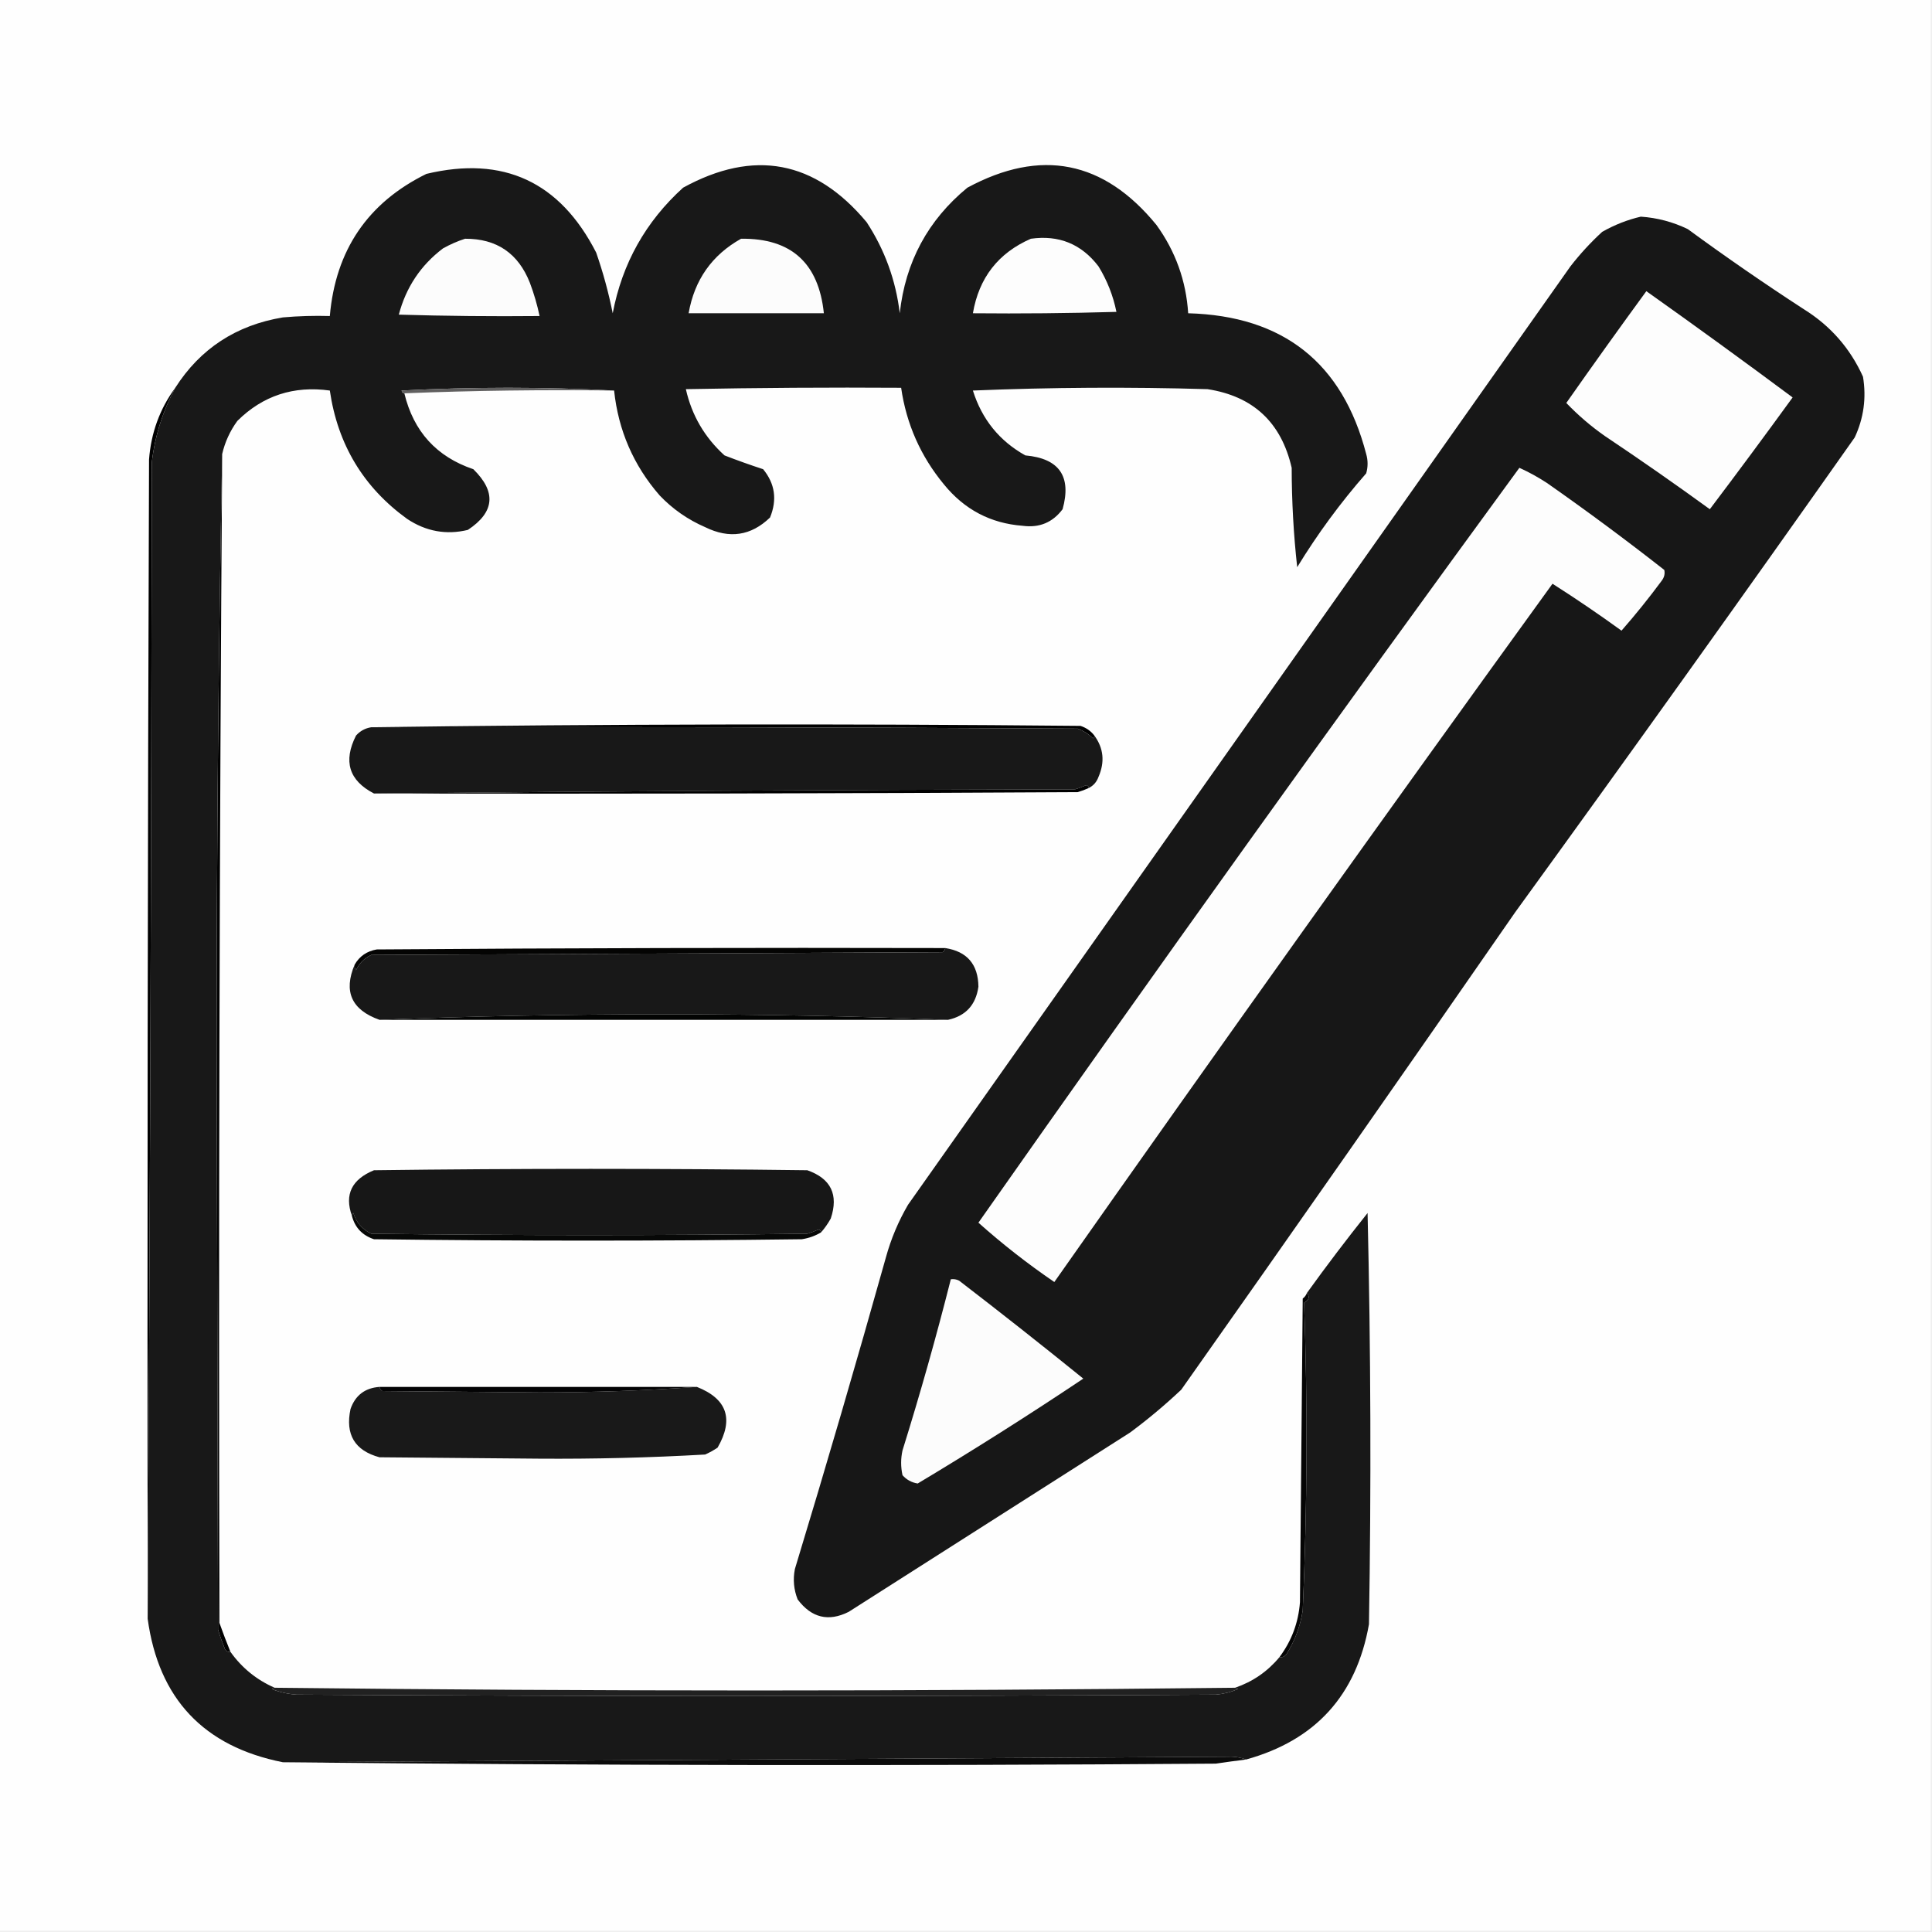
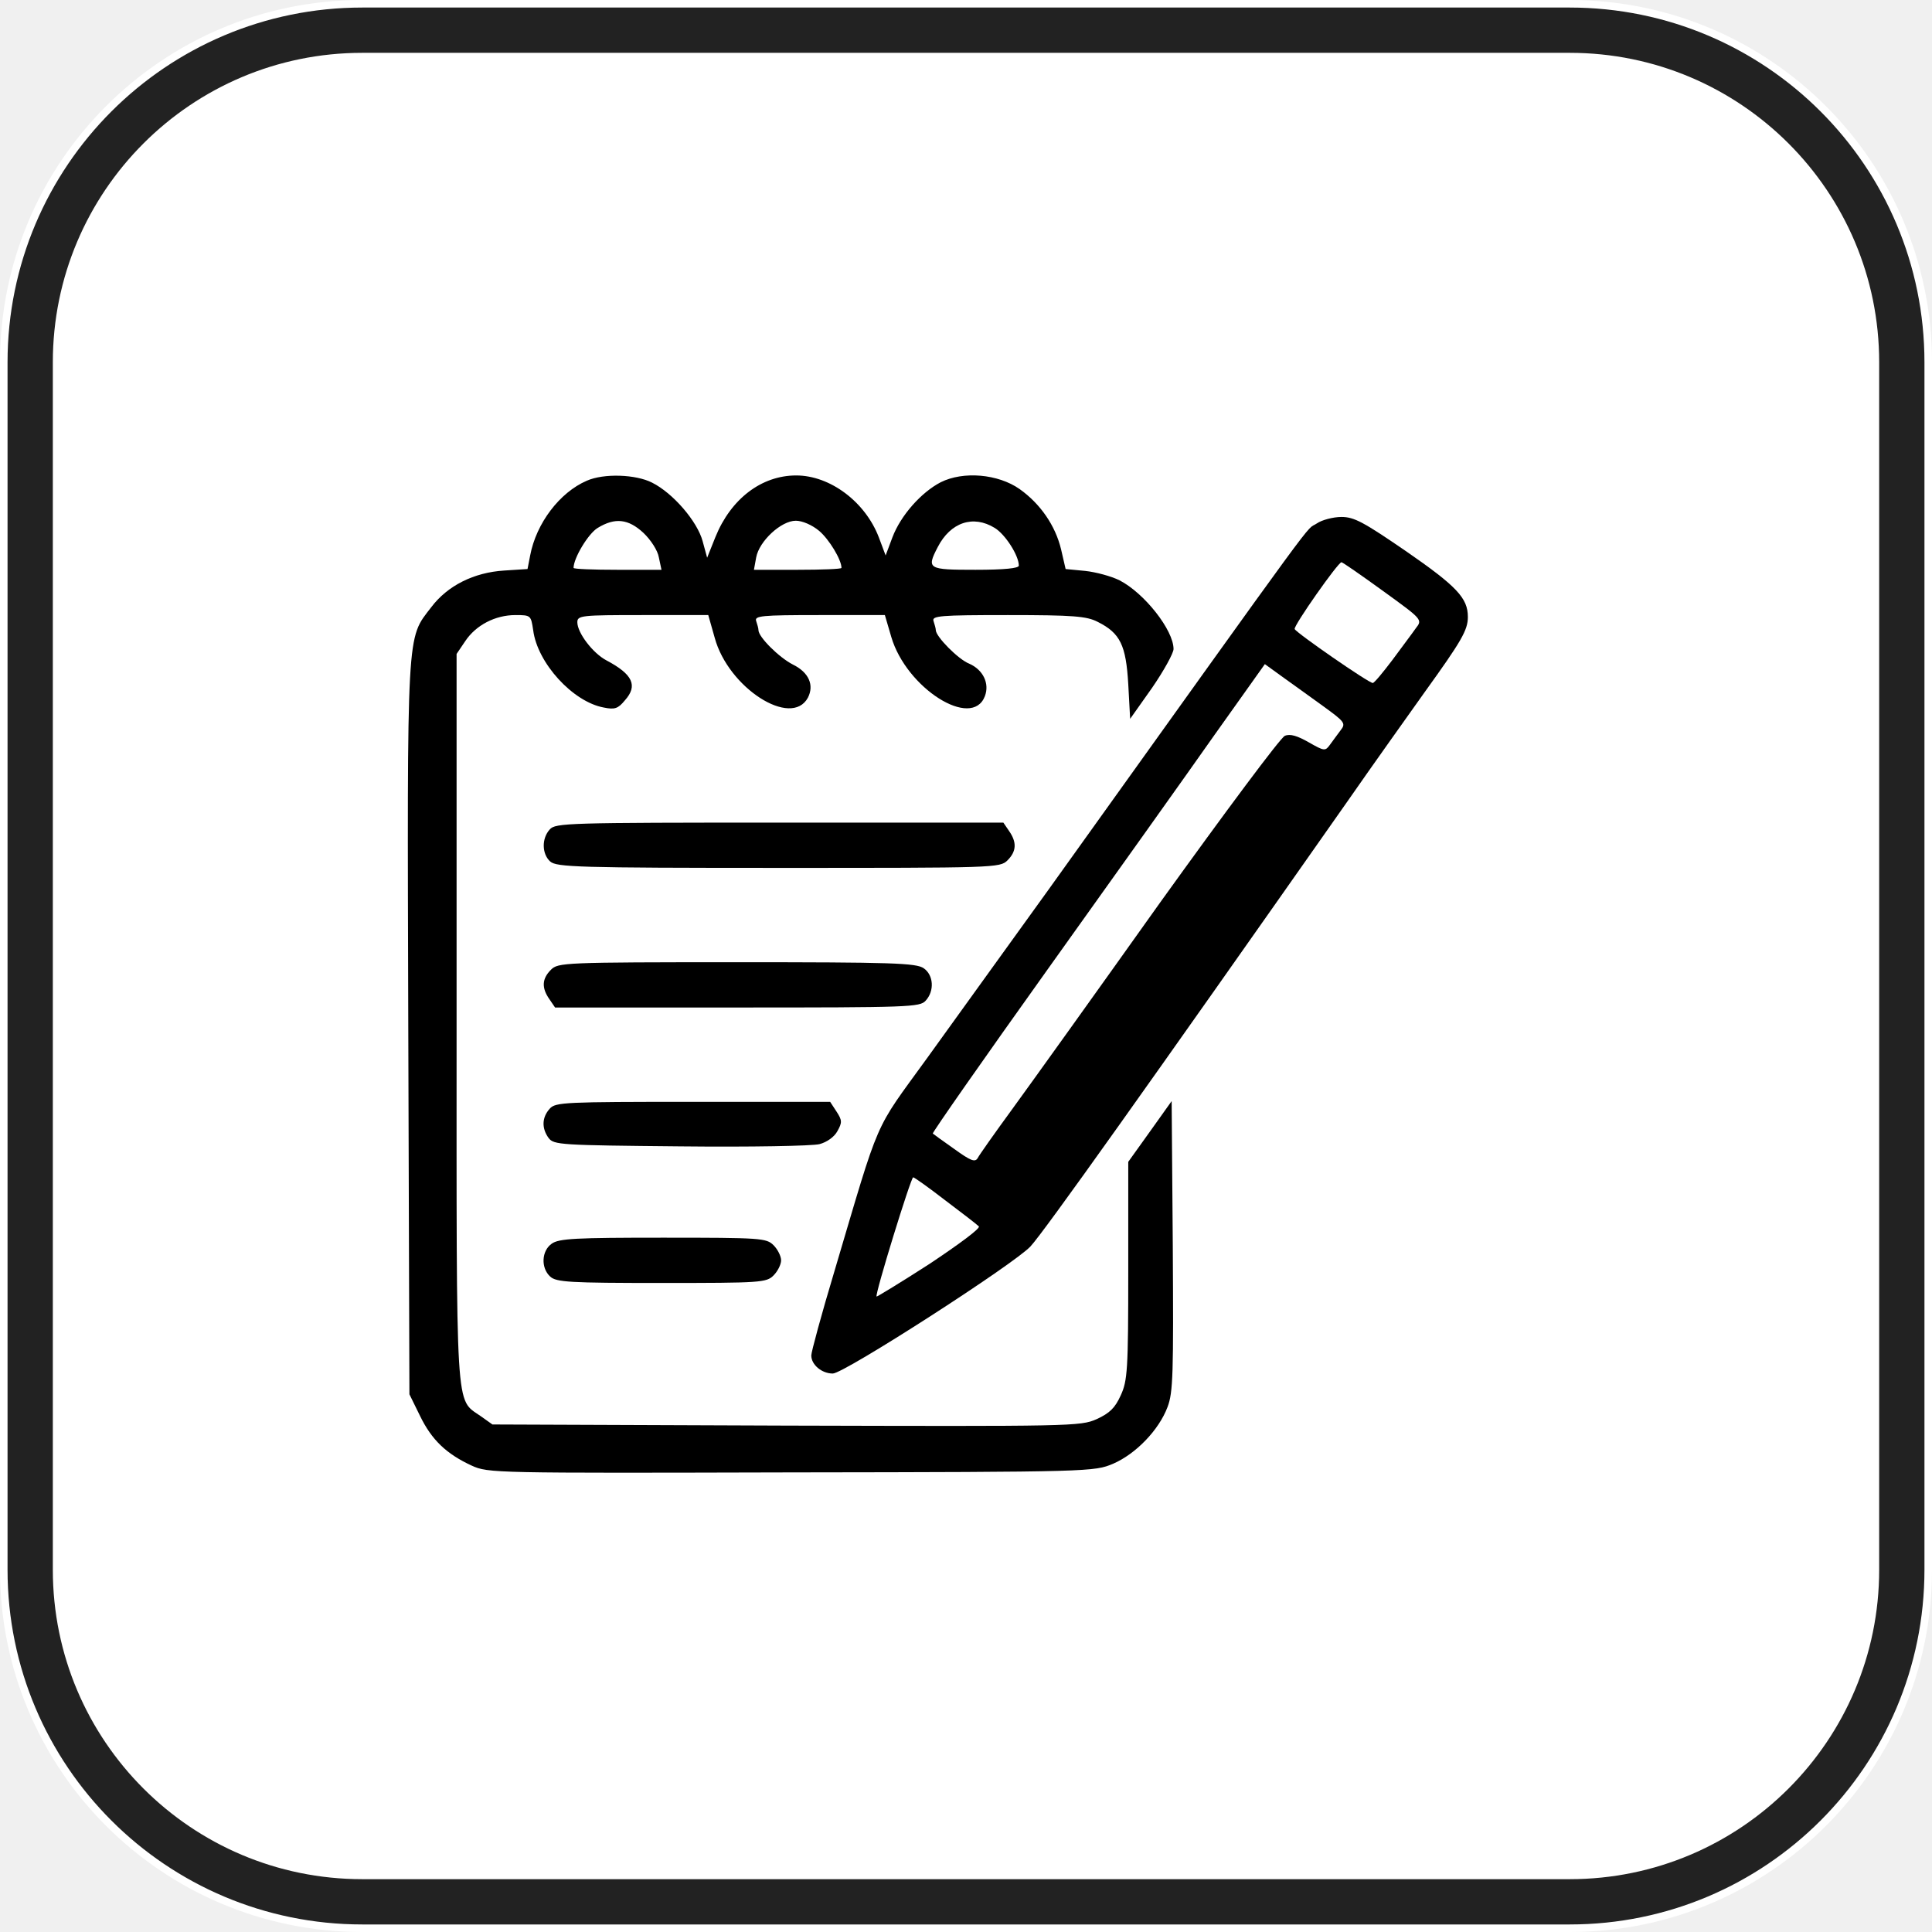
- <svg xmlns="http://www.w3.org/2000/svg" version="1.1" width="700px" height="700px" style="shape-rendering:geometricPrecision; text-rendering:geometricPrecision; image-rendering:optimizeQuality; fill-rule:evenodd; clip-rule:evenodd">
-   <g>
-     <path style="opacity:1" fill="#fefefe" d="M -0.5,-0.5 C 232.833,-0.5 466.167,-0.5 699.5,-0.5C 699.5,232.833 699.5,466.167 699.5,699.5C 466.167,699.5 232.833,699.5 -0.5,699.5C -0.5,466.167 -0.5,232.833 -0.5,-0.5 Z" />
-   </g>
-   <g>
-     <path style="opacity:1" fill="#020202" d="M 80.5,164.5 C 79.505,305.856 79.172,447.023 79.5,588C 80.759,591.544 82.093,595.044 83.5,598.5C 82.624,598.631 81.957,598.298 81.5,597.5C 80.568,595.205 79.735,592.871 79,590.5C 78.833,519.5 78.667,448.5 78.5,377.5C 78.5,306.164 79.167,235.164 80.5,164.5 Z" />
-   </g>
-   <g>
-     <path style="opacity:1" fill="#010101" d="M 63.5,140.5 C 58.967,148.935 56.133,157.935 55,167.5C 54.833,307.334 54.333,447.001 53.5,586.5C 53.333,446.5 53.5,306.5 54,166.5C 54.721,156.827 57.888,148.16 63.5,140.5 Z" />
-   </g>
-   <g>
-     <path style="opacity:1" fill="#000000" d="M 134.5,263.5 C 219.999,262.334 305.666,262.168 391.5,263C 393.584,263.697 395.251,264.864 396.5,266.5C 396.565,266.938 396.399,267.272 396,267.5C 394.421,265.959 392.587,264.792 390.5,264C 305.167,263.5 219.834,263.333 134.5,263.5 Z" />
-   </g>
-   <g>
-     <path style="opacity:1" fill="#171717" d="M 594.5,78.5 C 600.447,78.903 606.113,80.403 611.5,83C 625.225,93.057 639.225,102.724 653.5,112C 663.185,118.014 670.351,126.181 675,136.5C 676.263,144.168 675.263,151.501 672,158.5C 631.388,216.112 590.388,273.445 549,330.5C 508.913,388.342 468.58,446.008 428,503.5C 422.126,509.043 415.959,514.21 409.5,519C 375.5,540.667 341.5,562.333 307.5,584C 300.177,587.677 294.011,586.177 289,579.5C 287.595,575.928 287.262,572.261 288,568.5C 299.405,530.951 310.405,493.285 321,455.5C 322.839,448.821 325.506,442.488 329,436.5C 409,323.167 489,209.833 569,96.5C 572.465,92.033 576.298,87.867 580.5,84C 585.017,81.445 589.684,79.612 594.5,78.5 Z" />
-   </g>
-   <g>
-     <path style="opacity:1" fill="#fdfdfd" d="M 550.5,169.5 C 553.94,171.055 557.273,172.888 560.5,175C 574.948,185.114 589.115,195.614 603,206.5C 603.315,207.908 602.982,209.241 602,210.5C 597.396,216.722 592.563,222.722 587.5,228.5C 579.34,222.586 571.007,216.919 562.5,211.5C 501.751,295.416 441.585,379.749 382,464.5C 372.38,457.937 363.214,450.77 354.5,443C 418.984,351.187 484.318,260.02 550.5,169.5 Z" />
-   </g>
-   <g>
-     <path style="opacity:1" fill="#fdfdfd" d="M 596.5,105.5 C 614.288,118.115 631.955,130.948 649.5,144C 639.61,157.627 629.61,171.127 619.5,184.5C 607.008,175.42 594.341,166.587 581.5,158C 576.461,154.474 571.794,150.474 567.5,146C 577.054,132.383 586.72,118.883 596.5,105.5 Z" />
-   </g>
-   <g>
-     <path style="opacity:1" fill="#181818" d="M 134.5,263.5 C 219.834,263.333 305.167,263.5 390.5,264C 392.587,264.792 394.421,265.959 396,267.5C 396.399,267.272 396.565,266.938 396.5,266.5C 399.862,271.082 400.362,276.082 398,281.5C 397.34,283.324 396.173,284.657 394.5,285.5C 394.44,284.957 394.107,284.624 393.5,284.5C 392.205,285.098 390.872,285.598 389.5,286C 304.666,286.167 219.999,286.667 135.5,287.5C 126.439,282.812 124.273,275.812 129,266.5C 130.488,264.84 132.321,263.84 134.5,263.5 Z" />
-   </g>
-   <g>
-     <path style="opacity:1" fill="#000000" d="M 394.5,285.5 C 393.234,286.09 391.901,286.59 390.5,287C 305.501,287.5 220.501,287.667 135.5,287.5C 219.999,286.667 304.666,286.167 389.5,286C 390.872,285.598 392.205,285.098 393.5,284.5C 394.107,284.624 394.44,284.957 394.5,285.5 Z" />
-   </g>
-   <g>
-     <path style="opacity:1" fill="#181818" d="M 222.5,141.5 C 196.997,140.171 171.33,140.171 145.5,141.5C 145.624,142.107 145.957,142.44 146.5,142.5C 149.836,156.331 158.17,165.498 171.5,170C 179.902,178.237 179.235,185.57 169.5,192C 161.67,193.881 154.337,192.548 147.5,188C 131.685,176.558 122.352,161.058 119.5,141.5C 106.395,139.691 95.228,143.357 86,152.5C 83.342,156.148 81.509,160.148 80.5,164.5C 79.167,235.164 78.5,306.164 78.5,377.5C 78.667,448.5 78.833,519.5 79,590.5C 79.735,592.871 80.568,595.205 81.5,597.5C 81.957,598.298 82.624,598.631 83.5,598.5C 87.647,604.316 92.98,608.649 99.5,611.5C 99.062,611.435 98.728,611.601 98.5,612C 101.377,613.127 104.377,613.794 107.5,614C 218.5,614.667 329.5,614.667 440.5,614C 443.289,613.759 445.956,613.092 448.5,612C 448.272,611.601 447.938,611.435 447.5,611.5C 453.88,609.314 459.213,605.647 463.5,600.5C 464.496,600.586 465.329,600.252 466,599.5C 469.124,594.585 471.124,589.252 472,583.5C 473.645,546.274 473.811,509.107 472.5,472C 474.311,470.959 474.645,469.793 473.5,468.5C 480.593,458.645 487.926,448.979 495.5,439.5C 496.667,489.163 496.833,538.83 496,588.5C 491.463,614.203 476.629,630.537 451.5,637.5C 449.336,636.722 447.17,636.388 445,636.5C 330.736,637.166 216.569,637.832 102.5,638.5C 73.801,632.801 57.467,615.468 53.5,586.5C 54.333,447.001 54.833,307.334 55,167.5C 56.133,157.935 58.967,148.935 63.5,140.5C 72.564,126.317 85.564,117.817 102.5,115C 108.157,114.501 113.824,114.334 119.5,114.5C 121.585,90.62 133.252,73.453 154.5,63C 182.369,56.348 202.869,65.848 216,91.5C 218.504,98.686 220.504,106.019 222,113.5C 225.436,95.458 233.936,80.291 247.5,68C 273.129,53.926 295.295,58.093 314,80.5C 320.572,90.548 324.572,101.548 326,113.5C 328.032,94.93 336.199,79.763 350.5,68C 377.09,53.651 399.924,58.151 419,81.5C 425.913,91.074 429.746,101.74 430.5,113.5C 464.922,114.445 486.422,131.445 495,164.5C 495.667,166.833 495.667,169.167 495,171.5C 485.69,182.122 477.357,193.456 470,205.5C 468.687,193.656 468.02,181.656 468,169.5C 464.231,153.062 454.064,143.562 437.5,141C 409.161,140.167 380.827,140.333 352.5,141.5C 355.766,151.921 362.1,159.755 371.5,165C 383.8,166.101 388.3,172.601 385,184.5C 381.383,189.32 376.55,191.32 370.5,190.5C 358.92,189.625 349.42,184.625 342,175.5C 333.563,165.291 328.396,153.625 326.5,140.5C 300.498,140.333 274.498,140.5 248.5,141C 250.633,150.469 255.299,158.469 262.5,165C 267.113,166.791 271.78,168.457 276.5,170C 280.799,175.237 281.632,181.07 279,187.5C 272.111,194.152 264.277,195.318 255.5,191C 249.214,188.275 243.714,184.442 239,179.5C 229.535,168.623 224.035,155.956 222.5,141.5 Z" />
-   </g>
-   <g>
-     <path style="opacity:1" fill="#605f5f" d="M 222.5,141.5 C 196.995,141.169 171.661,141.502 146.5,142.5C 145.957,142.44 145.624,142.107 145.5,141.5C 171.33,140.171 196.997,140.171 222.5,141.5 Z" />
-   </g>
-   <g>
-     <path style="opacity:1" fill="#fcfcfc" d="M 168.5,86.5 C 179.955,86.447 187.788,91.78 192,102.5C 193.477,106.43 194.644,110.43 195.5,114.5C 178.497,114.667 161.497,114.5 144.5,114C 147.104,104.111 152.437,96.111 160.5,90C 163.158,88.522 165.825,87.355 168.5,86.5 Z" />
-   </g>
-   <g>
-     <path style="opacity:1" fill="#fdfdfd" d="M 373.5,86.5 C 383.654,85.075 391.821,88.408 398,96.5C 401.157,101.644 403.323,107.144 404.5,113C 387.17,113.5 369.837,113.667 352.5,113.5C 354.683,100.661 361.683,91.661 373.5,86.5 Z" />
-   </g>
-   <g>
-     <path style="opacity:1" fill="#fcfcfc" d="M 268.5,86.5 C 286.61,86.269 296.61,95.269 298.5,113.5C 282.167,113.5 265.833,113.5 249.5,113.5C 251.618,101.405 257.952,92.405 268.5,86.5 Z" />
-   </g>
-   <g>
-     <path style="opacity:1" fill="#040403" d="M 342.5,343.5 C 342.389,344.117 342.056,344.617 341.5,345C 272.5,345.333 203.5,345.667 134.5,346C 132,347.167 130.167,349 129,351.5C 128.536,350.906 128.369,350.239 128.5,349.5C 130.263,346.444 132.93,344.611 136.5,344C 205.166,343.5 273.833,343.333 342.5,343.5 Z" />
-   </g>
-   <g>
-     <path style="opacity:1" fill="#181818" d="M 342.5,343.5 C 350.4,344.738 354.4,349.405 354.5,357.5C 353.565,364.098 349.899,368.098 343.5,369.5C 309.507,368.167 275.173,367.5 240.5,367.5C 205.827,367.5 171.493,368.167 137.5,369.5C 127.368,365.91 124.368,359.244 128.5,349.5C 128.369,350.239 128.536,350.906 129,351.5C 130.167,349 132,347.167 134.5,346C 203.5,345.667 272.5,345.333 341.5,345C 342.056,344.617 342.389,344.117 342.5,343.5 Z" />
-   </g>
-   <g>
-     <path style="opacity:1" fill="#030403" d="M 343.5,369.5 C 274.833,369.5 206.167,369.5 137.5,369.5C 171.493,368.167 205.827,367.5 240.5,367.5C 275.173,367.5 309.507,368.167 343.5,369.5 Z" />
-   </g>
-   <g>
-     <path style="opacity:1" fill="#171717" d="M 297.5,446.5 C 297.44,445.957 297.107,445.624 296.5,445.5C 295.205,446.098 293.872,446.598 292.5,447C 239.833,447.667 187.167,447.667 134.5,447C 131.272,445.437 129.105,442.937 128,439.5C 127.601,439.728 127.435,440.062 127.5,440.5C 124.755,432.811 127.421,427.311 135.5,424C 187.833,423.333 240.167,423.333 292.5,424C 301.063,427.014 303.897,432.847 301,441.5C 299.97,443.346 298.804,445.013 297.5,446.5 Z" />
-   </g>
-   <g>
-     <path style="opacity:1" fill="#070807" d="M 297.5,446.5 C 295.363,447.787 293.03,448.621 290.5,449C 238.833,449.667 187.167,449.667 135.5,449C 131.252,447.587 128.585,444.754 127.5,440.5C 127.435,440.062 127.601,439.728 128,439.5C 129.105,442.937 131.272,445.437 134.5,447C 187.167,447.667 239.833,447.667 292.5,447C 293.872,446.598 295.205,446.098 296.5,445.5C 297.107,445.624 297.44,445.957 297.5,446.5 Z" />
-   </g>
-   <g>
-     <path style="opacity:1" fill="#fcfcfc" d="M 344.5,463.5 C 345.552,463.351 346.552,463.517 347.5,464C 362.644,475.643 377.644,487.476 392.5,499.5C 372.799,512.681 352.799,525.348 332.5,537.5C 330.303,537.152 328.47,536.152 327,534.5C 326.333,531.5 326.333,528.5 327,525.5C 333.404,504.973 339.237,484.307 344.5,463.5 Z" />
-   </g>
-   <g>
-     <path style="opacity:1" fill="#050505" d="M 473.5,468.5 C 474.645,469.793 474.311,470.959 472.5,472C 473.811,509.107 473.645,546.274 472,583.5C 471.124,589.252 469.124,594.585 466,599.5C 465.329,600.252 464.496,600.586 463.5,600.5C 467.942,594.606 470.442,587.94 471,580.5C 471.333,543.833 471.667,507.167 472,470.5C 472.717,469.956 473.217,469.289 473.5,468.5 Z" />
-   </g>
-   <g>
-     <path style="opacity:1" fill="#191919" d="M 137.5,502.5 C 137.611,503.117 137.944,503.617 138.5,504C 157.5,504.167 176.5,504.333 195.5,504.5C 214.845,504.5 233.845,503.833 252.5,502.5C 263.446,506.835 265.946,514.169 260,524.5C 258.581,525.46 257.081,526.293 255.5,527C 235.395,528.149 215.229,528.649 195,528.5C 175.833,528.333 156.667,528.167 137.5,528C 128.533,525.579 125.033,519.746 127,510.5C 128.744,505.543 132.244,502.876 137.5,502.5 Z" />
-   </g>
-   <g>
-     <path style="opacity:1" fill="#030304" d="M 137.5,502.5 C 175.833,502.5 214.167,502.5 252.5,502.5C 233.845,503.833 214.845,504.5 195.5,504.5C 176.5,504.333 157.5,504.167 138.5,504C 137.944,503.617 137.611,503.117 137.5,502.5 Z" />
-   </g>
-   <g>
-     <path style="opacity:1" fill="#212121" d="M 99.5,611.5 C 215.523,612.828 331.523,612.828 447.5,611.5C 447.938,611.435 448.272,611.601 448.5,612C 445.956,613.092 443.289,613.759 440.5,614C 329.5,614.667 218.5,614.667 107.5,614C 104.377,613.794 101.377,613.127 98.5,612C 98.728,611.601 99.062,611.435 99.5,611.5 Z" />
-   </g>
-   <g>
-     <path style="opacity:1" fill="#0b0b0b" d="M 451.5,637.5 C 447.837,637.952 444.17,638.452 440.5,639C 327.812,639.825 215.145,639.659 102.5,638.5C 216.569,637.832 330.736,637.166 445,636.5C 447.17,636.388 449.336,636.722 451.5,637.5 Z" />
+ <svg xmlns="http://www.w3.org/2000/svg" version="1.1" width="512px" height="512px" viewBox="0 0 512 512">
+   <rect width="512" height="512" rx="96" fill="#ffffff" />
+   <rect x="8" y="8" width="496" height="496" rx="88" fill="none" stroke="#222222" stroke-width="12" />
+   <g transform="translate(0,512) scale(0.1,-0.1)" fill="#000000" stroke="none">
+     <path d="M1555 3846 c-72 -31 -134 -113 -150 -198 l-7 -36 -62 -4 c-80 -5 -150 -40 -193 -97 -66 -86 -64 -45 -61 -1117 l3 -969 28 -57 c31 -64 70 -101 137 -132 44 -20 57 -20 847 -18 796 1 803 2 853 23 60 26 121 89 144 150 15 39 16 88 14 428 l-3 383 -57 -80 -58 -81 0 -288 c0 -264 -2 -292 -20 -331 -15 -33 -29 -47 -64 -63 -43 -19 -67 -19 -823 -17 l-778 3 -31 22 c-68 48 -64 -11 -64 1056 l0 964 23 34 c28 42 79 69 133 69 41 0 41 -1 47 -40 11 -87 105 -190 187 -205 29 -6 38 -3 56 19 35 39 21 69 -49 106 -36 19 -77 73 -77 101 0 18 11 19 173 19 l174 0 17 -60 c36 -133 203 -240 247 -159 17 33 3 67 -40 88 -37 19 -91 73 -91 91 0 5 -3 15 -6 24 -5 14 13 16 167 16 l174 0 17 -58 c40 -136 214 -246 248 -157 13 34 -5 70 -41 86 -29 11 -89 72 -89 89 0 4 -3 15 -6 24 -5 14 16 16 197 16 174 0 209 -3 238 -18 60 -30 75 -62 81 -165 l5 -92 58 82 c31 45 57 92 57 103 0 50 -77 148 -143 182 -22 11 -63 22 -91 25 l-52 5 -12 52 c-15 63 -55 121 -110 160 -57 40 -149 48 -209 18 -52 -27 -106 -88 -128 -146 l-18 -48 -18 48 c-36 94 -129 164 -219 164 -92 0 -173 -62 -214 -163 l-22 -55 -12 44 c-14 52 -78 127 -134 155 -43 22 -128 25 -173 5z m150 -138 c20 -19 38 -47 41 -65 l7 -33 -117 0 c-64 0 -116 2 -116 5 0 26 39 91 64 106 46 28 81 24 121 -13z m466 5 c26 -22 59 -76 59 -98 0 -3 -52 -5 -116 -5 l-116 0 6 33 c8 43 66 97 105 97 17 0 43 -11 62 -27z m465 8 c28 -17 64 -73 64 -100 0 -7 -38 -11 -115 -11 -126 0 -130 2 -100 60 34 66 94 86 151 51z" />
+     <path d="M3490 3733 c-35 -24 41 80 -713 -973 -105 -146 -249 -345 -320 -444 -144 -199 -122 -148 -246 -566 -34 -113 -61 -213 -61 -222 0 -25 28 -48 57 -48 30 0 482 291 524 337 36 39 304 416 839 1178 73 105 166 235 205 290 98 136 115 165 115 200 0 50 -29 81 -165 175 -111 76 -136 90 -170 90 -22 0 -52 -8 -65 -17z m175 -179 c105 -76 105 -76 87 -99 -9 -13 -37 -50 -62 -84 -25 -33 -48 -61 -52 -61 -11 0 -203 133 -207 143 -3 9 115 177 124 177 3 0 52 -34 110 -76z m-159 -305 c58 -42 61 -46 47 -64 -8 -11 -21 -28 -28 -38 -13 -18 -15 -18 -57 6 -30 17 -49 23 -63 17 -11 -4 -159 -203 -330 -441 -170 -239 -347 -486 -393 -549 -46 -63 -87 -121 -91 -129 -7 -12 -19 -7 -62 24 -30 21 -56 40 -57 41 -2 2 135 198 305 436 170 238 369 517 442 621 l133 187 47 -34 c25 -18 74 -53 107 -77z m-1001 -1310 c44 -33 84 -64 89 -69 5 -5 -52 -47 -130 -99 -76 -49 -140 -88 -141 -87 -5 5 91 316 97 316 3 0 41 -27 85 -61z" />
+     <path d="M1457 2922 c-22 -24 -21 -65 1 -85 17 -15 73 -17 605 -17 574 0 587 0 607 20 24 24 25 48 4 78 l-15 22 -593 0 c-562 0 -594 -1 -609 -18z" />
+     <path d="M1460 2550 c-24 -24 -25 -48 -4 -78 l15 -22 483 0 c455 0 484 1 499 18 24 26 21 68 -5 86 -20 14 -84 16 -495 16 -460 0 -474 -1 -493 -20z" />
+     <path d="M1457 2182 c-21 -23 -22 -52 -3 -78 14 -18 31 -19 349 -22 185 -2 350 1 369 6 19 5 39 19 47 34 13 23 13 29 -2 52 l-17 26 -364 0 c-339 0 -364 -1 -379 -18z" />
+     <path d="M1462 1824 c-27 -19 -29 -64 -4 -87 16 -15 52 -17 295 -17 264 0 278 1 297 20 11 11 20 29 20 40 0 11 -9 29 -20 40 -19 19 -33 20 -293 20 -230 0 -276 -2 -295 -16z" />
  </g>
</svg>
